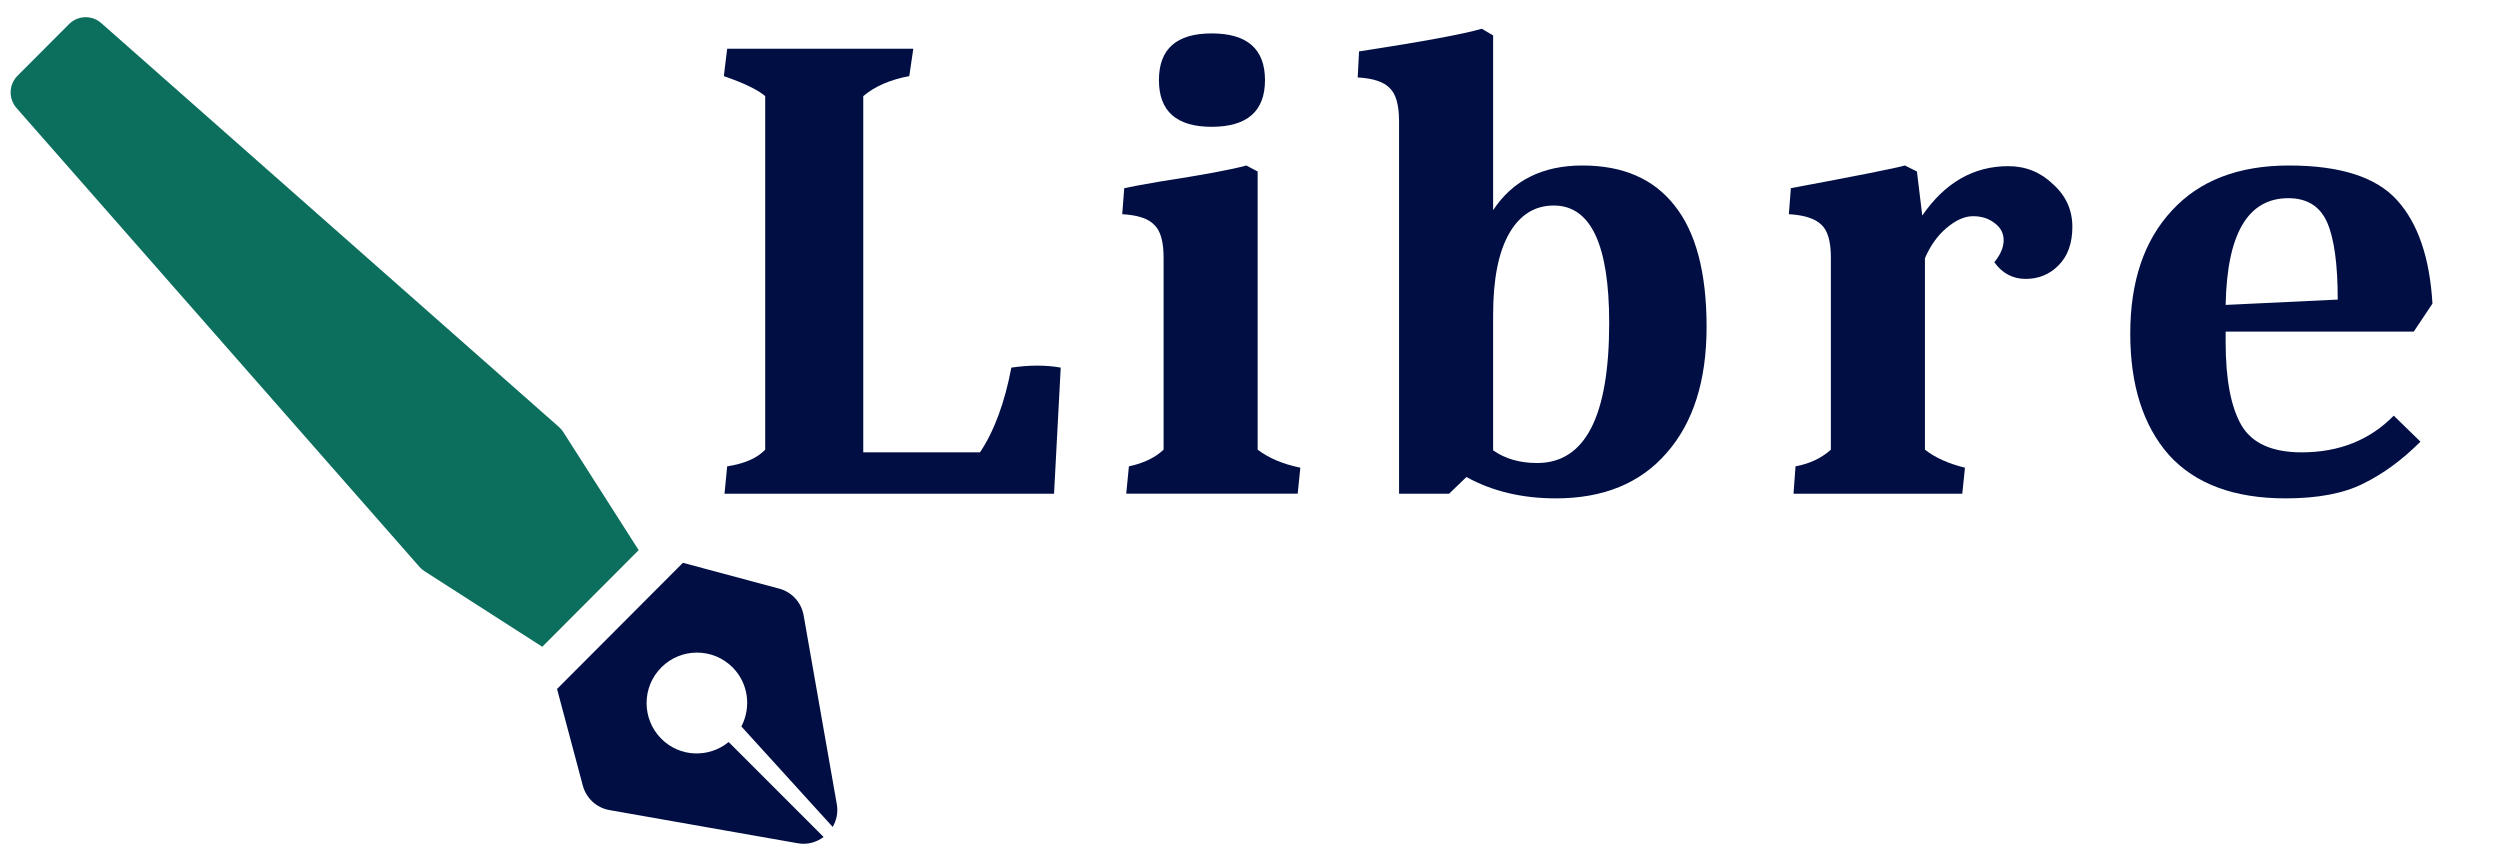
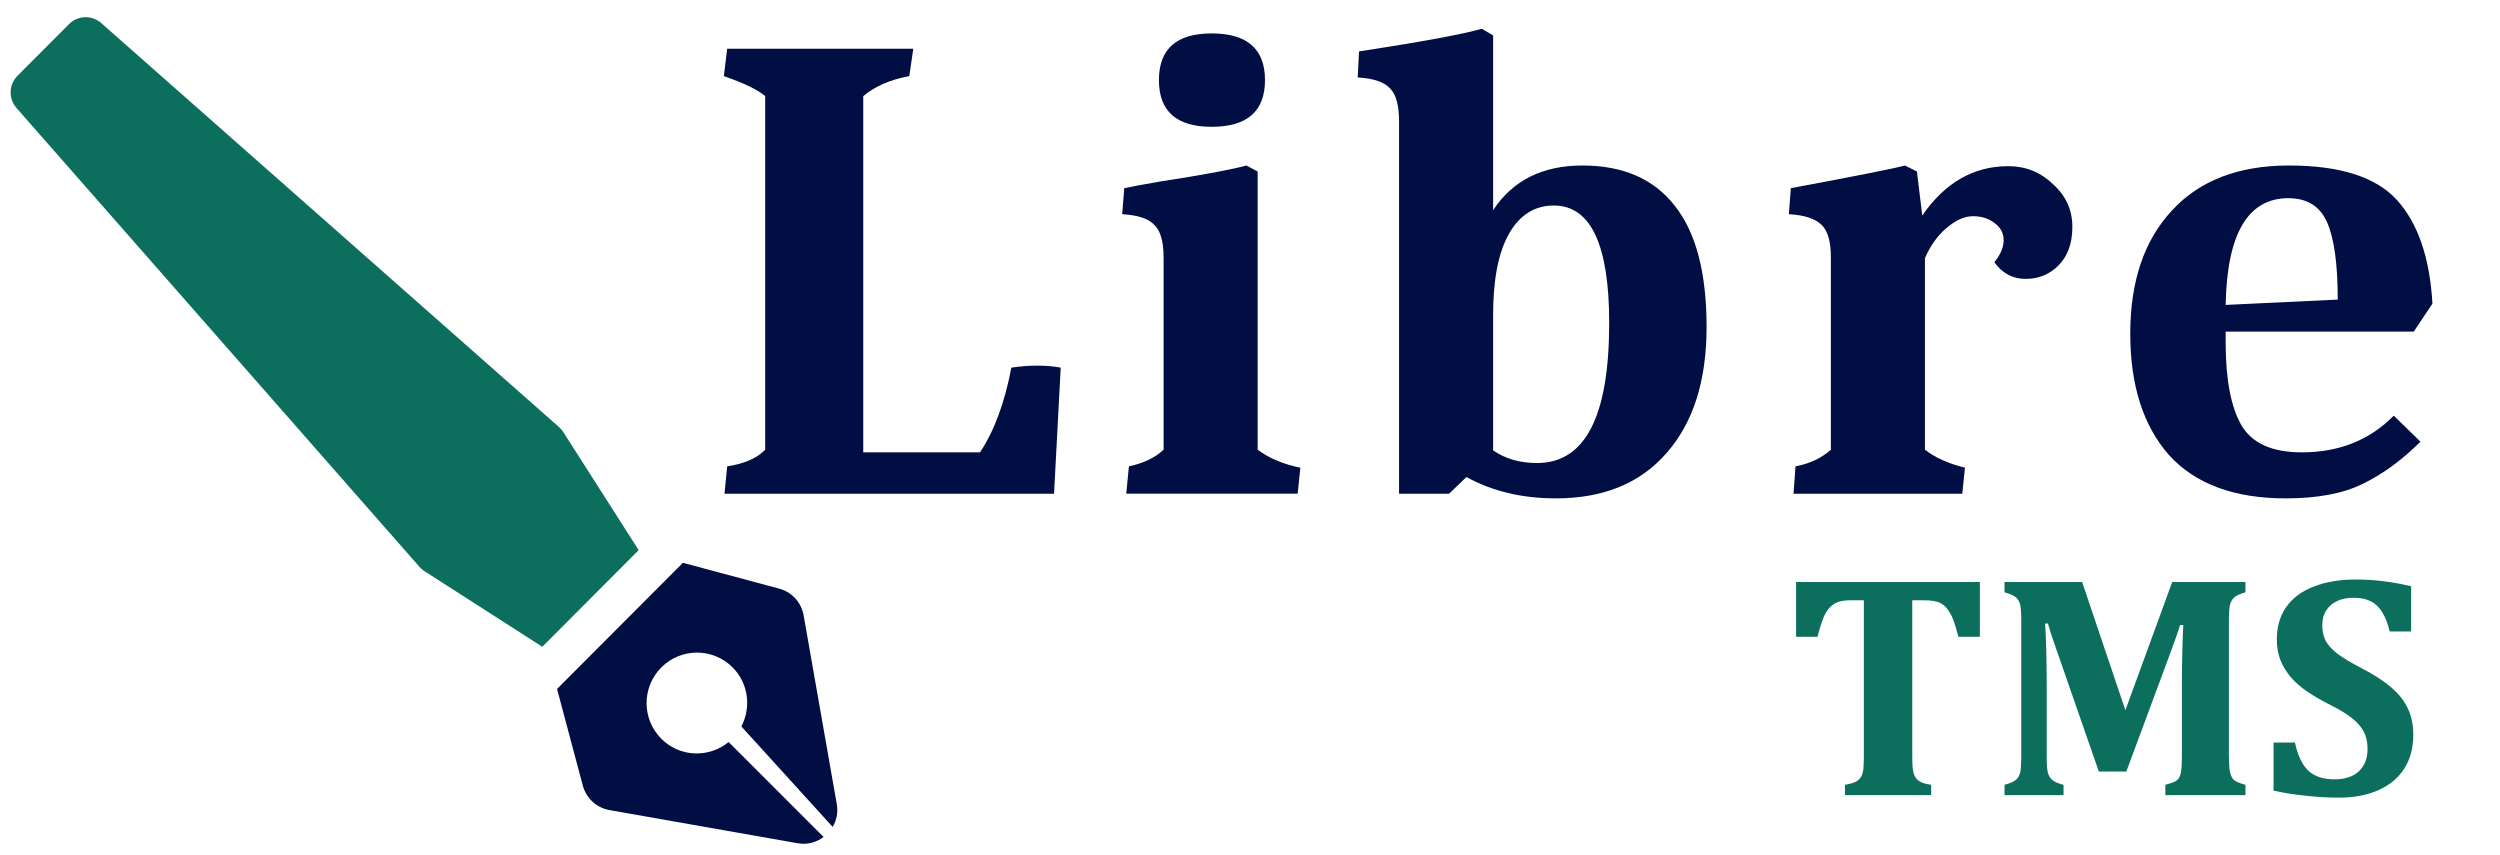
- <svg xmlns="http://www.w3.org/2000/svg" width="512" height="175" viewBox="0 0 512 175" id="svg2" version="1.1">
+ <svg xmlns="http://www.w3.org/2000/svg" version="1.1" id="svg2" viewBox="0 0 512 175" height="175" width="512">
  <defs id="defs4" />
-   <g style="fill:#0c6f5e;fill-opacity:1" id="g3" transform="matrix(-0.3120767,0,0,0.3128382,161.9617,3.52085)">
-     <g style="fill:#0c6f5e;fill-opacity:1" id="g5">
-       <path style="fill:#0c6f5e;fill-opacity:1" id="path7" d="M 507.477,38.331 473.668,4.522 C 467.907,-1.238 458.662,-1.532 452.547,3.85 L 152.134,268.311 c -1.082,0.952 -2.025,2.052 -2.802,3.266 l -49.487,77.317 63.26,63.26 77.318,-49.487 c 1.215,-0.777 2.313,-1.721 3.266,-2.802 L 508.149,59.452 c 5.384,-6.115 5.09,-15.361 -0.672,-21.121 z" />
+   <g transform="matrix(-0.3120767,0,0,0.3128382,161.9617,3.52085)" id="g3" style="fill:#0c6f5e;fill-opacity:1">
+     <g id="g5" style="fill:#0c6f5e;fill-opacity:1">
+       <path d="M 507.477,38.331 473.668,4.522 C 467.907,-1.238 458.662,-1.532 452.547,3.85 L 152.134,268.311 c -1.082,0.952 -2.025,2.052 -2.802,3.266 l -49.487,77.317 63.26,63.26 77.318,-49.487 c 1.215,-0.777 2.313,-1.721 3.266,-2.802 L 508.149,59.452 c 5.384,-6.115 5.09,-15.361 -0.672,-21.121 z" id="path7" style="fill:#0c6f5e;fill-opacity:1" />
    </g>
  </g>
-   <g id="g9" transform="matrix(-0.4460232,0,0,0.4471117,171.4902,-56.11038)">
-     <g style="fill:#000e44;fill-opacity:1" id="g11">
-       <path id="path13" transform="matrix(-15.85314,0,0,15.81455,379.903,132.7254)" d="m 19.49,15.844 -3.645,3.654 0.746,2.797 c 0.098,0.367 0.398,0.645 0.771,0.711 l 5.457,0.961 c 0.281,0.05 0.542,-0.029 0.746,-0.182 l -2.75,-2.75 c -0.573,0.468 -1.415,0.442 -1.949,-0.094 -0.57,-0.571 -0.57,-1.497 0,-2.068 0.57,-0.571 1.495,-0.571 2.064,0 0.462,0.464 0.542,1.159 0.254,1.711 l 2.645,2.91 c 0.11,-0.189 0.161,-0.418 0.119,-0.658 l -0.961,-5.471 c -0.066,-0.374 -0.341,-0.675 -0.707,-0.773 z m 4.34,7.65 c -0.078,0.127 -0.158,0.227 -0.264,0.291 0.105,-0.062 0.184,-0.163 0.264,-0.291 z m -2.645,-2.91 c -0.11,0.169 -0.194,0.33 -0.369,0.451 0.177,-0.122 0.259,-0.282 0.369,-0.451 z" style="fill:#000e44;fill-opacity:1" />
+   <g transform="matrix(-0.4460232,0,0,0.4471117,171.4902,-56.11038)" id="g9">
+     <g id="g11" style="fill:#000e44;fill-opacity:1">
+       <path style="fill:#000e44;fill-opacity:1" d="m 19.49,15.844 -3.645,3.654 0.746,2.797 c 0.098,0.367 0.398,0.645 0.771,0.711 l 5.457,0.961 c 0.281,0.05 0.542,-0.029 0.746,-0.182 l -2.75,-2.75 c -0.573,0.468 -1.415,0.442 -1.949,-0.094 -0.57,-0.571 -0.57,-1.497 0,-2.068 0.57,-0.571 1.495,-0.571 2.064,0 0.462,0.464 0.542,1.159 0.254,1.711 l 2.645,2.91 c 0.11,-0.189 0.161,-0.418 0.119,-0.658 l -0.961,-5.471 c -0.066,-0.374 -0.341,-0.675 -0.707,-0.773 z m 4.34,7.65 c -0.078,0.127 -0.158,0.227 -0.264,0.291 0.105,-0.062 0.184,-0.163 0.264,-0.291 z m -2.645,-2.91 c -0.11,0.169 -0.194,0.33 -0.369,0.451 0.177,-0.122 0.259,-0.282 0.369,-0.451 z" transform="matrix(-15.85314,0,0,15.81455,379.903,132.7254)" id="path13" />
    </g>
-     <g transform="matrix(-1.150799,0,0,1.147997,-12.29109,-64.32718)" style="font-style:normal;font-weight:normal;font-size:266.166px;line-height:150%;font-family:Sans;letter-spacing:0px;word-spacing:3.346px;fill:#000000;fill-opacity:1;stroke:none;stroke-width:1px;stroke-linecap:butt;stroke-linejoin:miter;stroke-opacity:1" id="text4196">
-       <path d="m -0.343,345.836 46.579,0 q 8.517,-12.776 12.51,-33.803 5.323,-0.798 10.38,-0.798 5.057,0 9.316,0.798 l -2.662,50.305 -131.486,0 1.065,-10.913 q 10.38,-1.597 15.171,-6.654 l 0,-141.068 q -4.259,-3.726 -16.502,-7.985 l 1.331,-10.913 74.26,0 -1.597,10.913 q -11.445,2.129 -18.365,7.985 l 0,142.133 z" style="font-style:normal;font-variant:normal;font-weight:bold;font-stretch:normal;font-family:Caladea;-inkscape-font-specification:'Caladea Bold';letter-spacing:13.436px;fill:#000e44;fill-opacity:1" id="path4201" />
-       <path d="m 119.489,268.115 q 0,-9.582 -3.726,-13.042 -3.46,-3.726 -12.776,-4.259 l 0.798,-10.38 q 3.46,-0.798 14.373,-2.662 25.818,-3.992 34.335,-6.388 l 4.525,2.396 0,110.991 q 6.654,5.057 17.035,7.186 l -1.065,10.38 -68.405,0 1.065,-10.913 q 8.783,-1.863 13.841,-6.654 l 0,-76.656 z m 19.164,-89.432 q 21.293,0 21.293,18.632 0,18.632 -21.293,18.632 -21.027,0 -21.027,-18.632 0,-18.632 21.027,-18.632 z" style="font-style:normal;font-variant:normal;font-weight:bold;font-stretch:normal;font-family:Caladea;-inkscape-font-specification:'Caladea Bold';letter-spacing:13.436px;fill:#000e44;fill-opacity:1" id="path4203" />
-       <path d="m 250.969,249.218 q 11.711,-17.833 35.666,-17.833 24.221,0 36.731,15.97 12.776,15.97 12.776,48.442 0,32.206 -15.97,50.305 -15.704,18.099 -44.184,18.099 -20.229,0 -35.666,-8.517 l -6.92,6.654 -19.962,0 0,-148.52 q 0,-9.848 -3.726,-13.308 -3.46,-3.726 -12.776,-4.259 l 0.532,-10.38 q 38.062,-5.856 48.975,-9.05 l 4.525,2.662 0,69.735 z m 24.221,-1.863 q -11.445,0 -17.833,11.179 -6.388,11.179 -6.388,32.472 l 0,54.032 q 7.186,5.057 17.567,5.057 28.746,0 28.746,-55.895 0,-46.845 -22.092,-46.845 z" style="font-style:normal;font-variant:normal;font-weight:bold;font-stretch:normal;font-family:Caladea;-inkscape-font-specification:'Caladea Bold';letter-spacing:13.436px;fill:#000e44;fill-opacity:1" id="path4205" />
-       <path d="m 385.735,268.115 q 0,-9.582 -3.726,-13.042 -3.726,-3.726 -13.042,-4.259 l 0.798,-10.38 q 39.925,-7.453 45.514,-9.05 l 4.791,2.396 2.129,17.567 q 13.574,-19.696 34.335,-19.696 10.38,0 17.833,7.186 7.719,6.92 7.719,17.035 0,9.848 -5.589,15.438 -5.323,5.323 -13.042,5.323 -7.719,0 -12.51,-6.654 3.726,-4.525 3.726,-8.783 0,-4.259 -3.726,-6.92 -3.46,-2.662 -8.517,-2.662 -5.057,0 -10.647,4.791 -5.323,4.525 -8.517,11.977 l 0,76.39 q 6.122,4.791 15.97,7.186 l -1.065,10.38 -67.34,0 0.798,-10.913 q 8.517,-1.597 14.107,-6.654 l 0,-76.656 z" style="font-style:normal;font-variant:normal;font-weight:bold;font-stretch:normal;font-family:Caladea;-inkscape-font-specification:'Caladea Bold';letter-spacing:13.436px;fill:#000e44;fill-opacity:1" id="path4207" />
-       <path d="m 543.25,297.66 0,4.259 q 0,22.358 6.388,33.271 6.388,10.647 23.955,10.647 22.358,0 36.731,-14.639 l 10.647,10.38 q -10.913,10.913 -22.89,16.768 -11.711,5.856 -30.875,5.856 -30.875,0 -46.579,-17.301 -15.438,-17.567 -15.438,-48.442 0,-31.141 16.502,-48.974 16.502,-18.099 46.845,-18.099 30.609,0 43.119,13.841 12.51,13.841 14.107,41.256 l -7.453,11.179 -75.059,0 z m 25.02,-53.233 q -24.221,0 -25.02,42.587 l 44.716,-2.129 q 0,-21.293 -4.259,-30.875 -4.259,-9.582 -15.438,-9.582 z" style="font-style:normal;font-variant:normal;font-weight:bold;font-stretch:normal;font-family:Caladea;-inkscape-font-specification:'Caladea Bold';letter-spacing:13.436px;fill:#000e44;fill-opacity:1" id="path4209" />
+     <g id="text4196" style="font-style:normal;font-weight:normal;font-size:266.166px;line-height:150%;font-family:Sans;letter-spacing:0px;word-spacing:3.346px;fill:#000000;fill-opacity:1;stroke:none;stroke-width:1px;stroke-linecap:butt;stroke-linejoin:miter;stroke-opacity:1" transform="matrix(-1.150799,0,0,1.147997,-12.29109,-64.32718)">
+       <path id="path4201" style="font-style:normal;font-variant:normal;font-weight:bold;font-stretch:normal;font-family:Caladea;-inkscape-font-specification:'Caladea Bold';letter-spacing:13.436px;fill:#000e44;fill-opacity:1" d="m -0.343,345.836 46.579,0 q 8.517,-12.776 12.51,-33.803 5.323,-0.798 10.38,-0.798 5.057,0 9.316,0.798 l -2.662,50.305 -131.486,0 1.065,-10.913 q 10.38,-1.597 15.171,-6.654 l 0,-141.068 q -4.259,-3.726 -16.502,-7.985 l 1.331,-10.913 74.26,0 -1.597,10.913 q -11.445,2.129 -18.365,7.985 l 0,142.133 z" />
+       <path id="path4203" style="font-style:normal;font-variant:normal;font-weight:bold;font-stretch:normal;font-family:Caladea;-inkscape-font-specification:'Caladea Bold';letter-spacing:13.436px;fill:#000e44;fill-opacity:1" d="m 119.489,268.115 q 0,-9.582 -3.726,-13.042 -3.46,-3.726 -12.776,-4.259 l 0.798,-10.38 q 3.46,-0.798 14.373,-2.662 25.818,-3.992 34.335,-6.388 l 4.525,2.396 0,110.991 q 6.654,5.057 17.035,7.186 l -1.065,10.38 -68.405,0 1.065,-10.913 q 8.783,-1.863 13.841,-6.654 l 0,-76.656 z m 19.164,-89.432 q 21.293,0 21.293,18.632 0,18.632 -21.293,18.632 -21.027,0 -21.027,-18.632 0,-18.632 21.027,-18.632 z" />
+       <path id="path4205" style="font-style:normal;font-variant:normal;font-weight:bold;font-stretch:normal;font-family:Caladea;-inkscape-font-specification:'Caladea Bold';letter-spacing:13.436px;fill:#000e44;fill-opacity:1" d="m 250.969,249.218 q 11.711,-17.833 35.666,-17.833 24.221,0 36.731,15.97 12.776,15.97 12.776,48.442 0,32.206 -15.97,50.305 -15.704,18.099 -44.184,18.099 -20.229,0 -35.666,-8.517 l -6.92,6.654 -19.962,0 0,-148.52 q 0,-9.848 -3.726,-13.308 -3.46,-3.726 -12.776,-4.259 l 0.532,-10.38 q 38.062,-5.856 48.975,-9.05 l 4.525,2.662 0,69.735 z m 24.221,-1.863 q -11.445,0 -17.833,11.179 -6.388,11.179 -6.388,32.472 l 0,54.032 q 7.186,5.057 17.567,5.057 28.746,0 28.746,-55.895 0,-46.845 -22.092,-46.845 z" />
+       <path id="path4207" style="font-style:normal;font-variant:normal;font-weight:bold;font-stretch:normal;font-family:Caladea;-inkscape-font-specification:'Caladea Bold';letter-spacing:13.436px;fill:#000e44;fill-opacity:1" d="m 385.735,268.115 q 0,-9.582 -3.726,-13.042 -3.726,-3.726 -13.042,-4.259 l 0.798,-10.38 q 39.925,-7.453 45.514,-9.05 l 4.791,2.396 2.129,17.567 q 13.574,-19.696 34.335,-19.696 10.38,0 17.833,7.186 7.719,6.92 7.719,17.035 0,9.848 -5.589,15.438 -5.323,5.323 -13.042,5.323 -7.719,0 -12.51,-6.654 3.726,-4.525 3.726,-8.783 0,-4.259 -3.726,-6.92 -3.46,-2.662 -8.517,-2.662 -5.057,0 -10.647,4.791 -5.323,4.525 -8.517,11.977 l 0,76.39 q 6.122,4.791 15.97,7.186 l -1.065,10.38 -67.34,0 0.798,-10.913 q 8.517,-1.597 14.107,-6.654 l 0,-76.656 z" />
+       <path id="path4209" style="font-style:normal;font-variant:normal;font-weight:bold;font-stretch:normal;font-family:Caladea;-inkscape-font-specification:'Caladea Bold';letter-spacing:13.436px;fill:#000e44;fill-opacity:1" d="m 543.25,297.66 0,4.259 q 0,22.358 6.388,33.271 6.388,10.647 23.955,10.647 22.358,0 36.731,-14.639 l 10.647,10.38 q -10.913,10.913 -22.89,16.768 -11.711,5.856 -30.875,5.856 -30.875,0 -46.579,-17.301 -15.438,-17.567 -15.438,-48.442 0,-31.141 16.502,-48.974 16.502,-18.099 46.845,-18.099 30.609,0 43.119,13.841 12.51,13.841 14.107,41.256 l -7.453,11.179 -75.059,0 z m 25.02,-53.233 q -24.221,0 -25.02,42.587 l 44.716,-2.129 q 0,-21.293 -4.259,-30.875 -4.259,-9.582 -15.438,-9.582 z" />
    </g>
  </g>
-   <g id="g15" transform="matrix(0.9638128,0,0,0.9638128,495.1675,-1716.531)" />
-   <g id="g17" transform="matrix(0.9638128,0,0,0.9638128,495.1675,-1716.531)" />
-   <g id="g19" transform="matrix(0.9638128,0,0,0.9638128,495.1675,-1716.531)" />
-   <g id="g21" transform="matrix(0.9638128,0,0,0.9638128,495.1675,-1716.531)" />
-   <g id="g23" transform="matrix(0.9638128,0,0,0.9638128,495.1675,-1716.531)" />
-   <g id="g25" transform="matrix(0.9638128,0,0,0.9638128,495.1675,-1716.531)" />
-   <g id="g27" transform="matrix(0.9638128,0,0,0.9638128,495.1675,-1716.531)" />
-   <g id="g29" transform="matrix(0.9638128,0,0,0.9638128,495.1675,-1716.531)" />
-   <g id="g31" transform="matrix(0.9638128,0,0,0.9638128,495.1675,-1716.531)" />
-   <g id="g33" transform="matrix(0.9638128,0,0,0.9638128,495.1675,-1716.531)" />
-   <g id="g35" transform="matrix(0.9638128,0,0,0.9638128,495.1675,-1716.531)" />
-   <g id="g37" transform="matrix(0.9638128,0,0,0.9638128,495.1675,-1716.531)" />
-   <g id="g39" transform="matrix(0.9638128,0,0,0.9638128,495.1675,-1716.531)" />
-   <g id="g41" transform="matrix(0.9638128,0,0,0.9638128,495.1675,-1716.531)" />
-   <g id="g43" transform="matrix(0.9638128,0,0,0.9638128,495.1675,-1716.531)" />
+   <g transform="matrix(0.9638128,0,0,0.9638128,495.1675,-1716.531)" id="g15" />
+   <g transform="matrix(0.9638128,0,0,0.9638128,495.1675,-1716.531)" id="g17" />
+   <g transform="matrix(0.9638128,0,0,0.9638128,495.1675,-1716.531)" id="g19" />
+   <g transform="matrix(0.9638128,0,0,0.9638128,495.1675,-1716.531)" id="g21" />
+   <g transform="matrix(0.9638128,0,0,0.9638128,495.1675,-1716.531)" id="g23" />
+   <g transform="matrix(0.9638128,0,0,0.9638128,495.1675,-1716.531)" id="g25" />
+   <g transform="matrix(0.9638128,0,0,0.9638128,495.1675,-1716.531)" id="g27" />
+   <g transform="matrix(0.9638128,0,0,0.9638128,495.1675,-1716.531)" id="g29" />
+   <g transform="matrix(0.9638128,0,0,0.9638128,495.1675,-1716.531)" id="g31" />
+   <g transform="matrix(0.9638128,0,0,0.9638128,495.1675,-1716.531)" id="g33" />
+   <g transform="matrix(0.9638128,0,0,0.9638128,495.1675,-1716.531)" id="g35" />
+   <g transform="matrix(0.9638128,0,0,0.9638128,495.1675,-1716.531)" id="g37" />
+   <g transform="matrix(0.9638128,0,0,0.9638128,495.1675,-1716.531)" id="g39" />
+   <g transform="matrix(0.9638128,0,0,0.9638128,495.1675,-1716.531)" id="g41" />
+   <g transform="matrix(0.9638128,0,0,0.9638128,495.1675,-1716.531)" id="g43" />
+   <g id="text4160" style="font-style:normal;font-weight:normal;font-size:65.487px;line-height:150%;font-family:Sans;letter-spacing:0px;word-spacing:0.823px;fill:#000000;fill-opacity:1;stroke:none;stroke-width:1px;stroke-linecap:butt;stroke-linejoin:miter;stroke-opacity:1">
+     <path id="path4165" style="font-style:normal;font-variant:normal;font-weight:bold;font-stretch:normal;font-family:Cambria;-inkscape-font-specification:'Cambria Bold';fill:#0c6f5e;fill-opacity:1" d="m 377.849,162.84 0,-2.11 q 1.343,-0.224 2.11,-0.576 0.799,-0.384 1.183,-1.055 0.384,-0.671 0.48,-1.695 0.096,-1.055 0.096,-2.59 l 0,-31.88 -2.59,0 q -1.919,0 -2.942,0.448 -1.023,0.448 -1.791,1.407 -0.735,0.959 -1.279,2.59 -0.544,1.599 -0.895,3.038 l -4.381,0 0,-11.224 37.636,0 0,11.224 -4.381,0 q -0.608,-2.174 -0.959,-3.198 -0.352,-1.023 -0.799,-1.727 -0.416,-0.735 -0.895,-1.215 -0.48,-0.48 -1.023,-0.767 -0.544,-0.288 -1.375,-0.416 -0.799,-0.16 -2.11,-0.16 l -2.302,0 0,31.88 q 0,1.695 0.096,2.59 0.096,0.863 0.352,1.407 0.256,0.544 0.608,0.895 0.384,0.32 1.023,0.608 0.671,0.256 1.791,0.416 l 0,2.11 -17.651,0 z" />
+     <path id="path4167" style="font-style:normal;font-variant:normal;font-weight:bold;font-stretch:normal;font-family:Cambria;-inkscape-font-specification:'Cambria Bold';fill:#0c6f5e;fill-opacity:1" d="m 459.867,121.303 q -1.695,0.48 -2.302,1.055 -0.608,0.544 -0.863,1.503 -0.224,0.927 -0.224,3.325 l 0,27.659 q 0,1.951 0.192,3.102 0.192,1.119 0.767,1.727 0.608,0.576 2.43,1.055 l 0,2.11 -16.404,0 0,-2.11 q 1.407,-0.384 1.951,-0.671 0.544,-0.288 0.831,-0.735 0.32,-0.48 0.448,-1.407 0.16,-0.959 0.16,-3.134 l 0,-15.668 q 0,-2.59 0.096,-6.107 0.096,-3.517 0.192,-4.988 l -0.671,0 q -0.384,1.279 -0.831,2.526 -0.416,1.215 -1.599,4.381 l -8.57,23.087 -5.628,0 -9.017,-25.933 q -0.799,-2.206 -1.407,-4.381 l -0.576,0 q 0.32,5.276 0.32,12.471 l 0,14.709 q 0,2.366 0.224,3.294 0.224,0.927 0.895,1.535 0.671,0.608 2.334,1.023 l 0,2.11 -12.087,0 0,-2.11 q 1.183,-0.32 1.855,-0.703 0.703,-0.384 1.055,-1.023 0.352,-0.64 0.416,-1.631 0.096,-0.991 0.096,-2.526 l 0,-27.659 q 0,-2.43 -0.224,-3.325 -0.192,-0.895 -0.799,-1.471 -0.608,-0.576 -2.398,-1.087 l 0,-2.11 15.892,0 8.857,26.252 9.593,-26.252 14.997,0 0,2.11 z" />
+     <path id="path4169" style="font-style:normal;font-variant:normal;font-weight:bold;font-stretch:normal;font-family:Cambria;-inkscape-font-specification:'Cambria Bold';fill:#0c6f5e;fill-opacity:1" d="m 470.004,152.064 q 0.799,3.805 2.654,5.692 1.887,1.855 5.5,1.855 1.887,0 3.389,-0.64 1.503,-0.64 2.398,-2.046 0.927,-1.439 0.927,-3.581 0,-1.983 -0.735,-3.421 -0.735,-1.471 -2.366,-2.782 -1.631,-1.311 -4.541,-2.782 -2.494,-1.247 -4.509,-2.59 -2.014,-1.343 -3.453,-2.942 -1.407,-1.631 -2.206,-3.549 -0.767,-1.919 -0.767,-4.317 0,-3.933 1.951,-6.683 1.951,-2.75 5.628,-4.157 3.709,-1.439 8.57,-1.439 2.846,0 5.436,0.32 2.59,0.288 5.916,1.055 l 0,9.273 -4.381,0 q -0.608,-2.526 -1.567,-3.997 -0.927,-1.503 -2.334,-2.206 -1.407,-0.703 -3.549,-0.703 -1.823,0 -3.262,0.64 -1.439,0.64 -2.27,1.919 -0.831,1.247 -0.831,3.038 0,1.855 0.703,3.23 0.735,1.343 2.43,2.654 1.695,1.279 4.924,2.942 3.933,2.046 6.171,4.029 2.27,1.951 3.326,4.285 1.087,2.302 1.087,5.372 0,3.933 -1.823,6.843 -1.823,2.878 -5.308,4.445 -3.485,1.535 -8.058,1.535 -3.262,0 -6.811,-0.384 -3.517,-0.352 -6.619,-1.055 l 0,-9.849 4.381,0 z" />
+   </g>
</svg>
